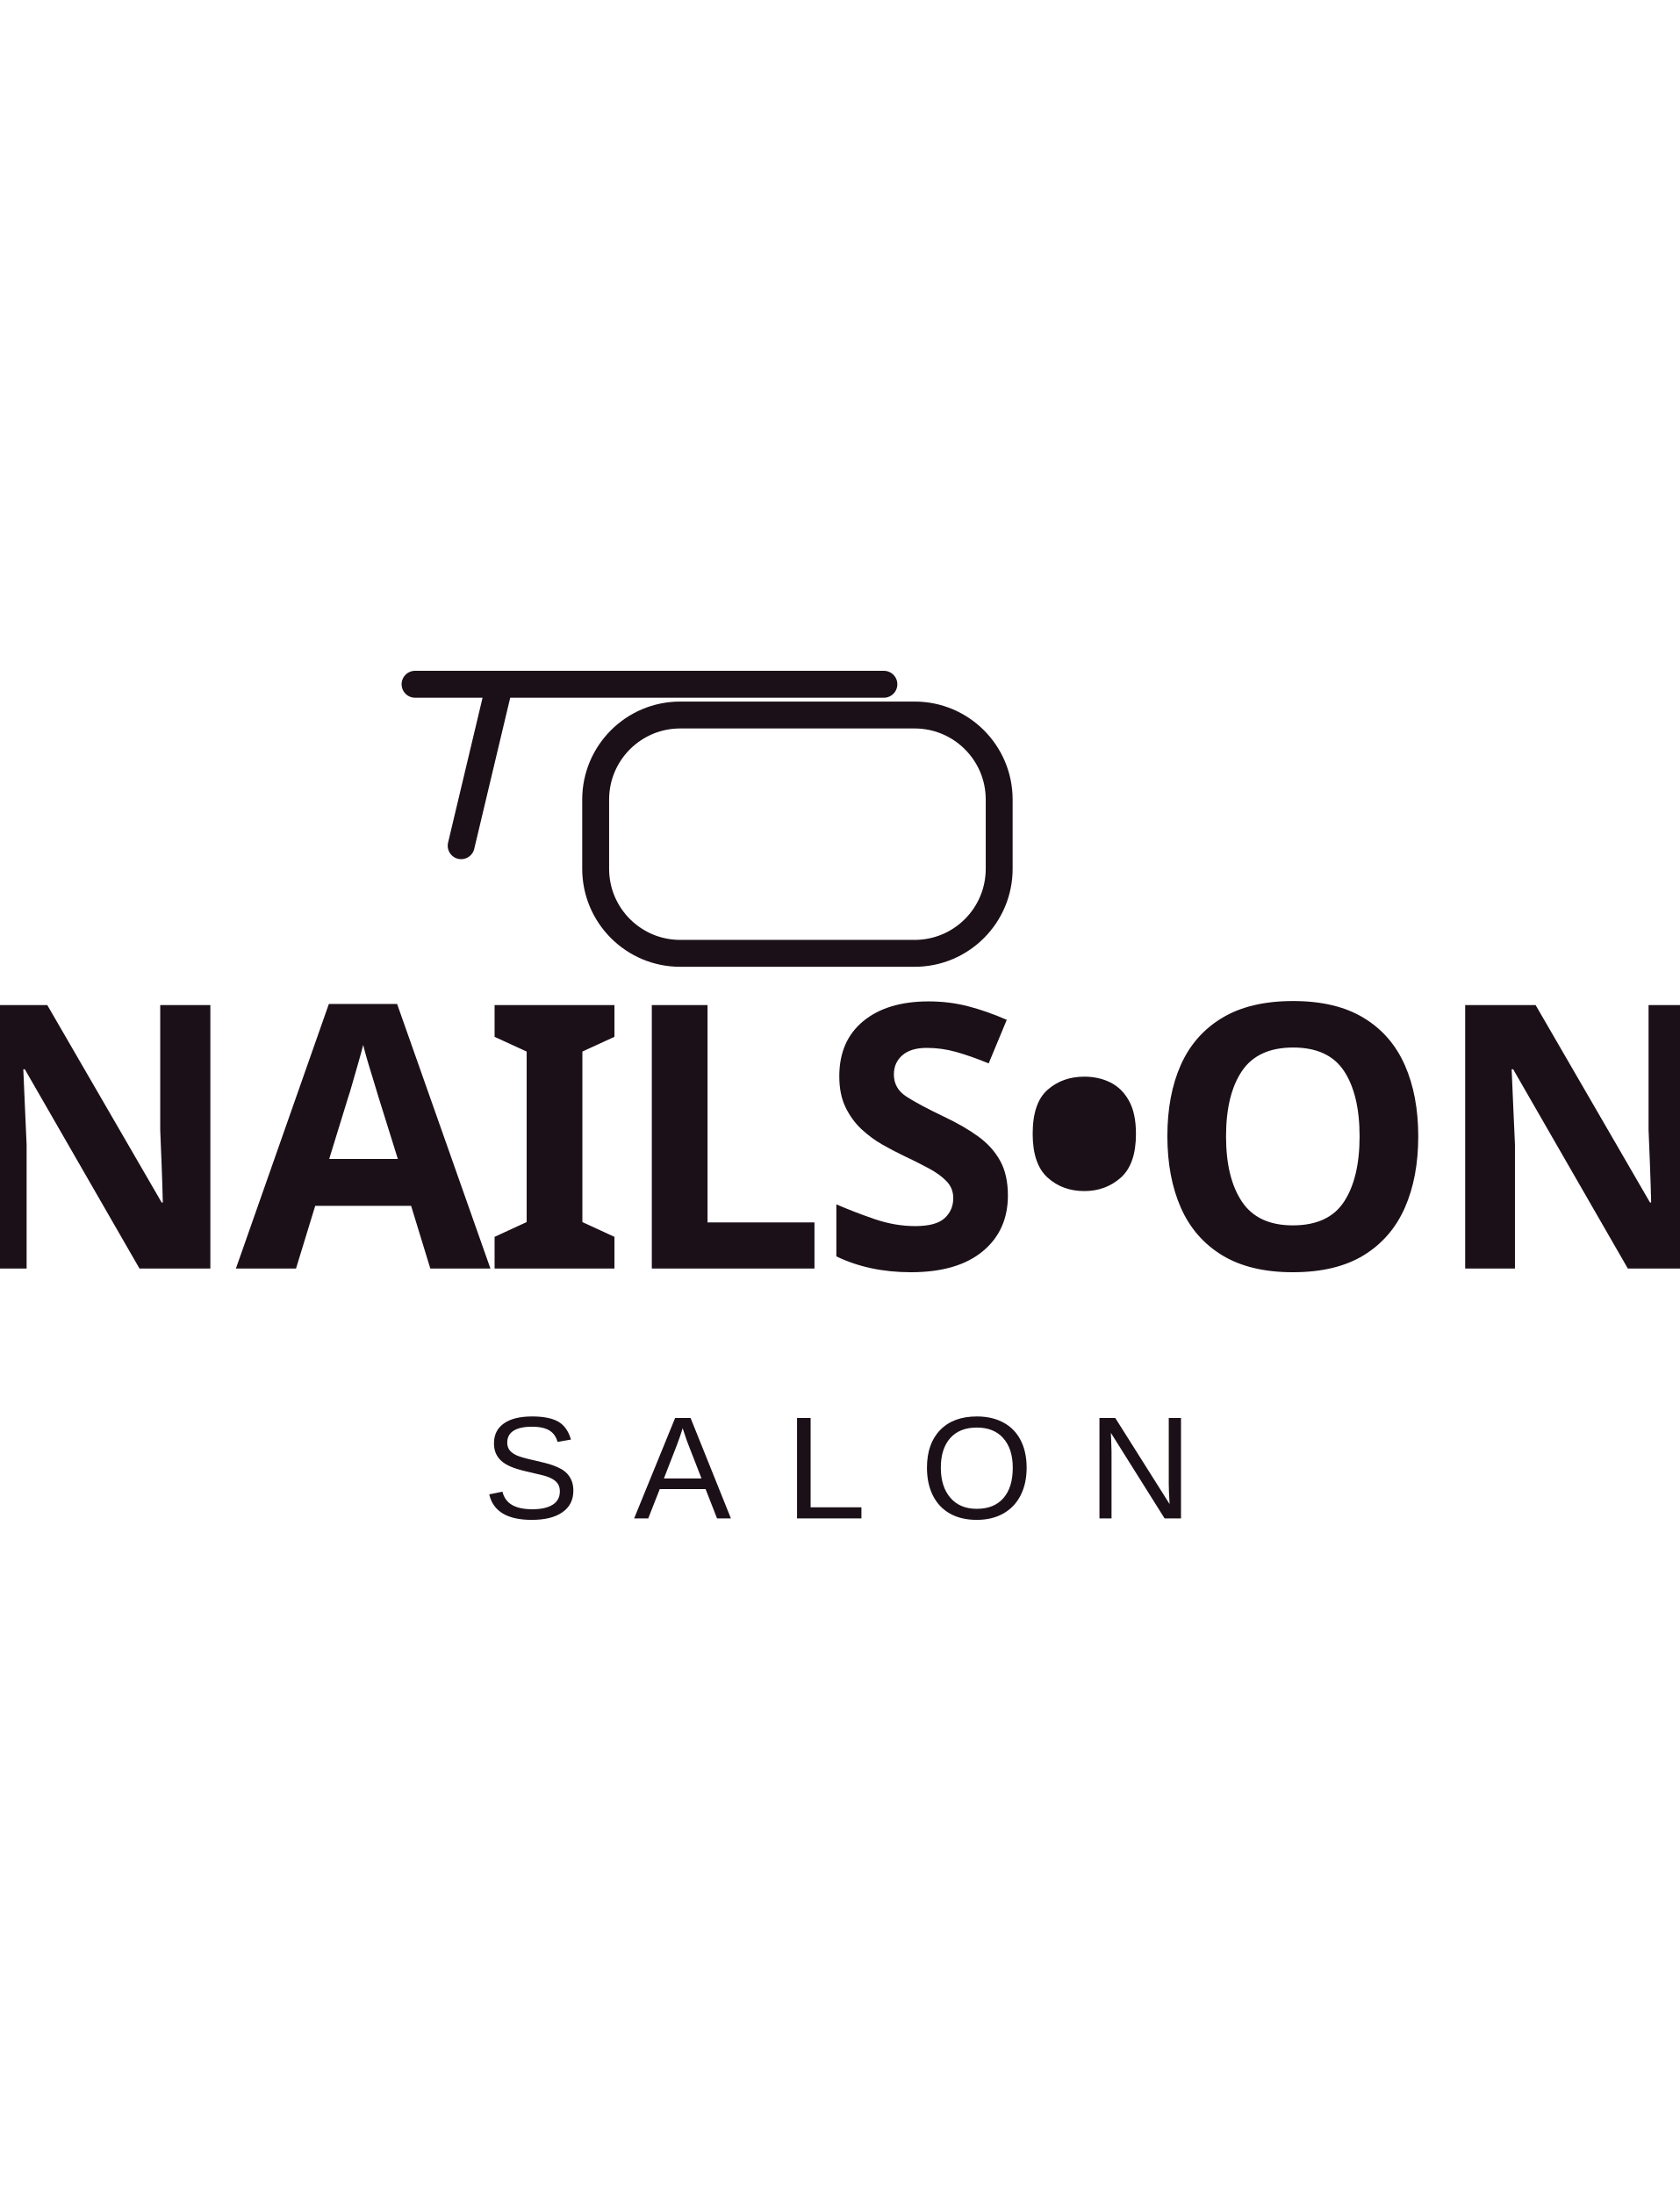
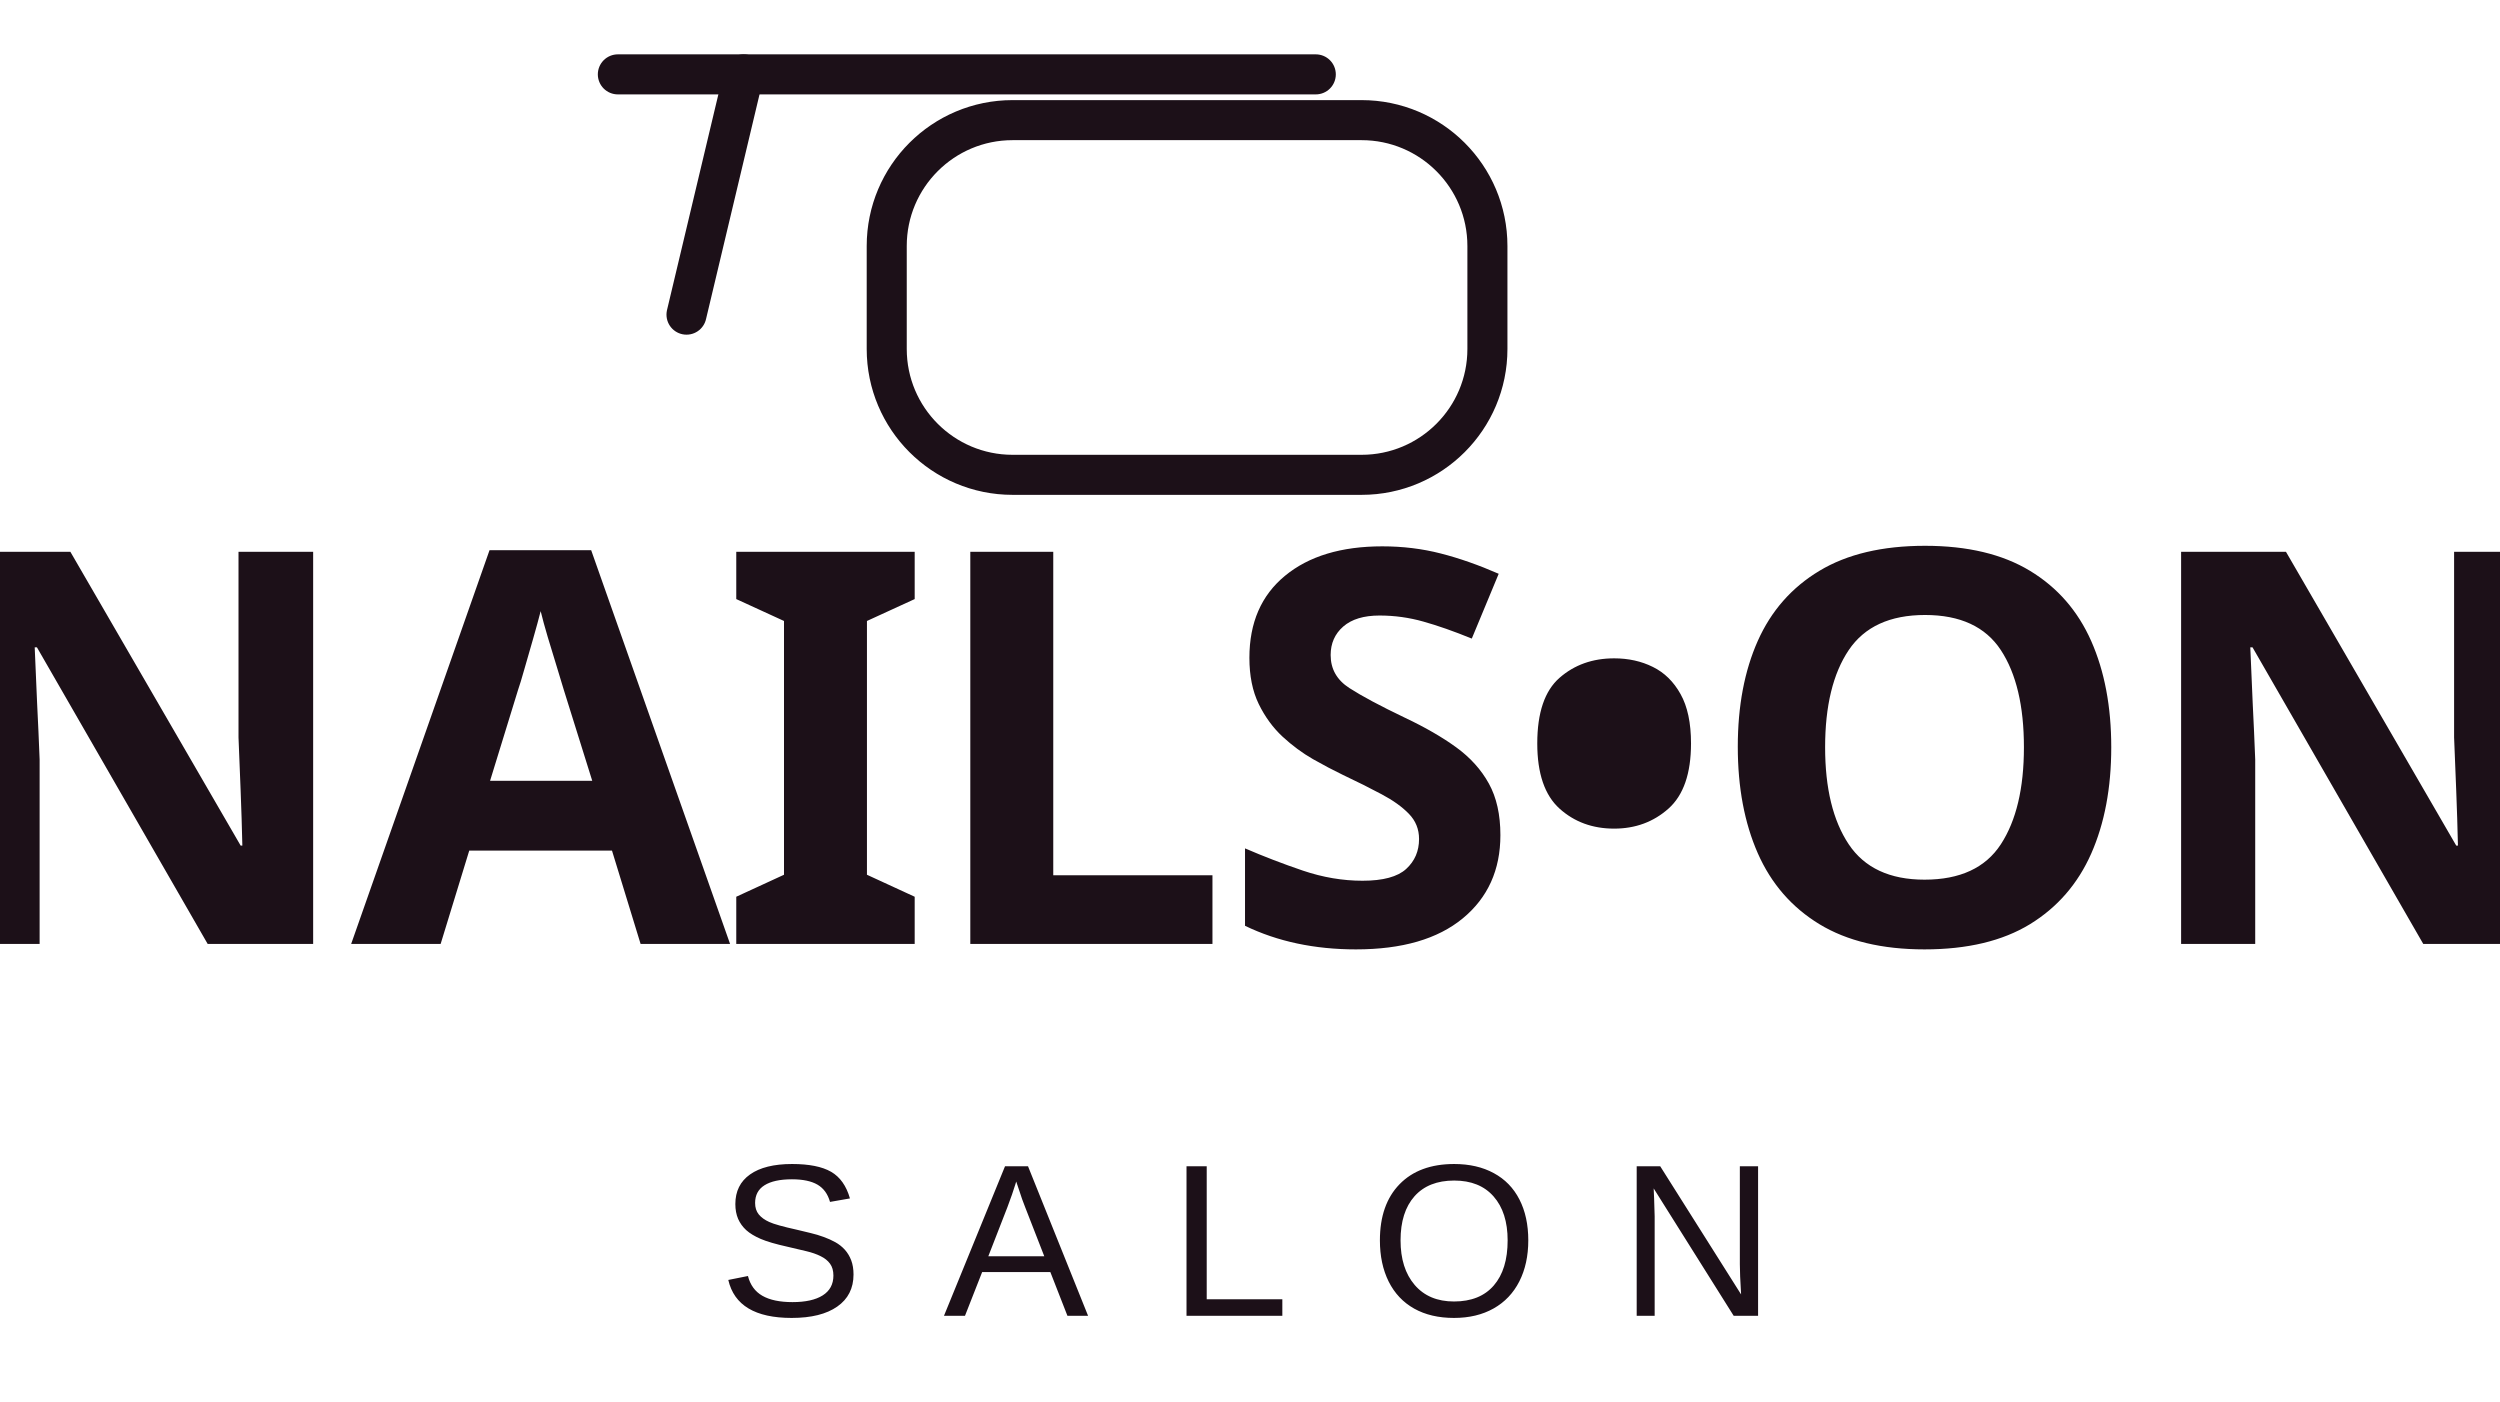
- <svg xmlns="http://www.w3.org/2000/svg" viewBox="0 0 437 571" fill="none">
+ <svg xmlns="http://www.w3.org/2000/svg" viewBox="0 165 437 245" fill="none">
  <line x1="108" y1="178" x2="230" y2="178" stroke="#1C1018" stroke-width="7" stroke-linecap="round" />
  <line x1="130" y1="178" x2="120" y2="220" stroke="#1C1018" stroke-width="7" stroke-linecap="round" />
  <rect x="155" y="186" width="105" height="62" rx="22" ry="22" stroke="#1C1018" stroke-width="7" fill="none" />
  <text x="218" y="330" font-family="'Arial Black', 'Franklin Gothic Heavy', 'Impact', sans-serif" font-size="96" font-weight="900" fill="#1C1018" text-anchor="middle" letter-spacing="-2">NAILS•ON</text>
  <text x="218" y="395" font-family="'Arial', 'Helvetica Neue', sans-serif" font-size="38" font-weight="400" fill="#1C1018" text-anchor="middle" letter-spacing="14">SALON</text>
</svg>
